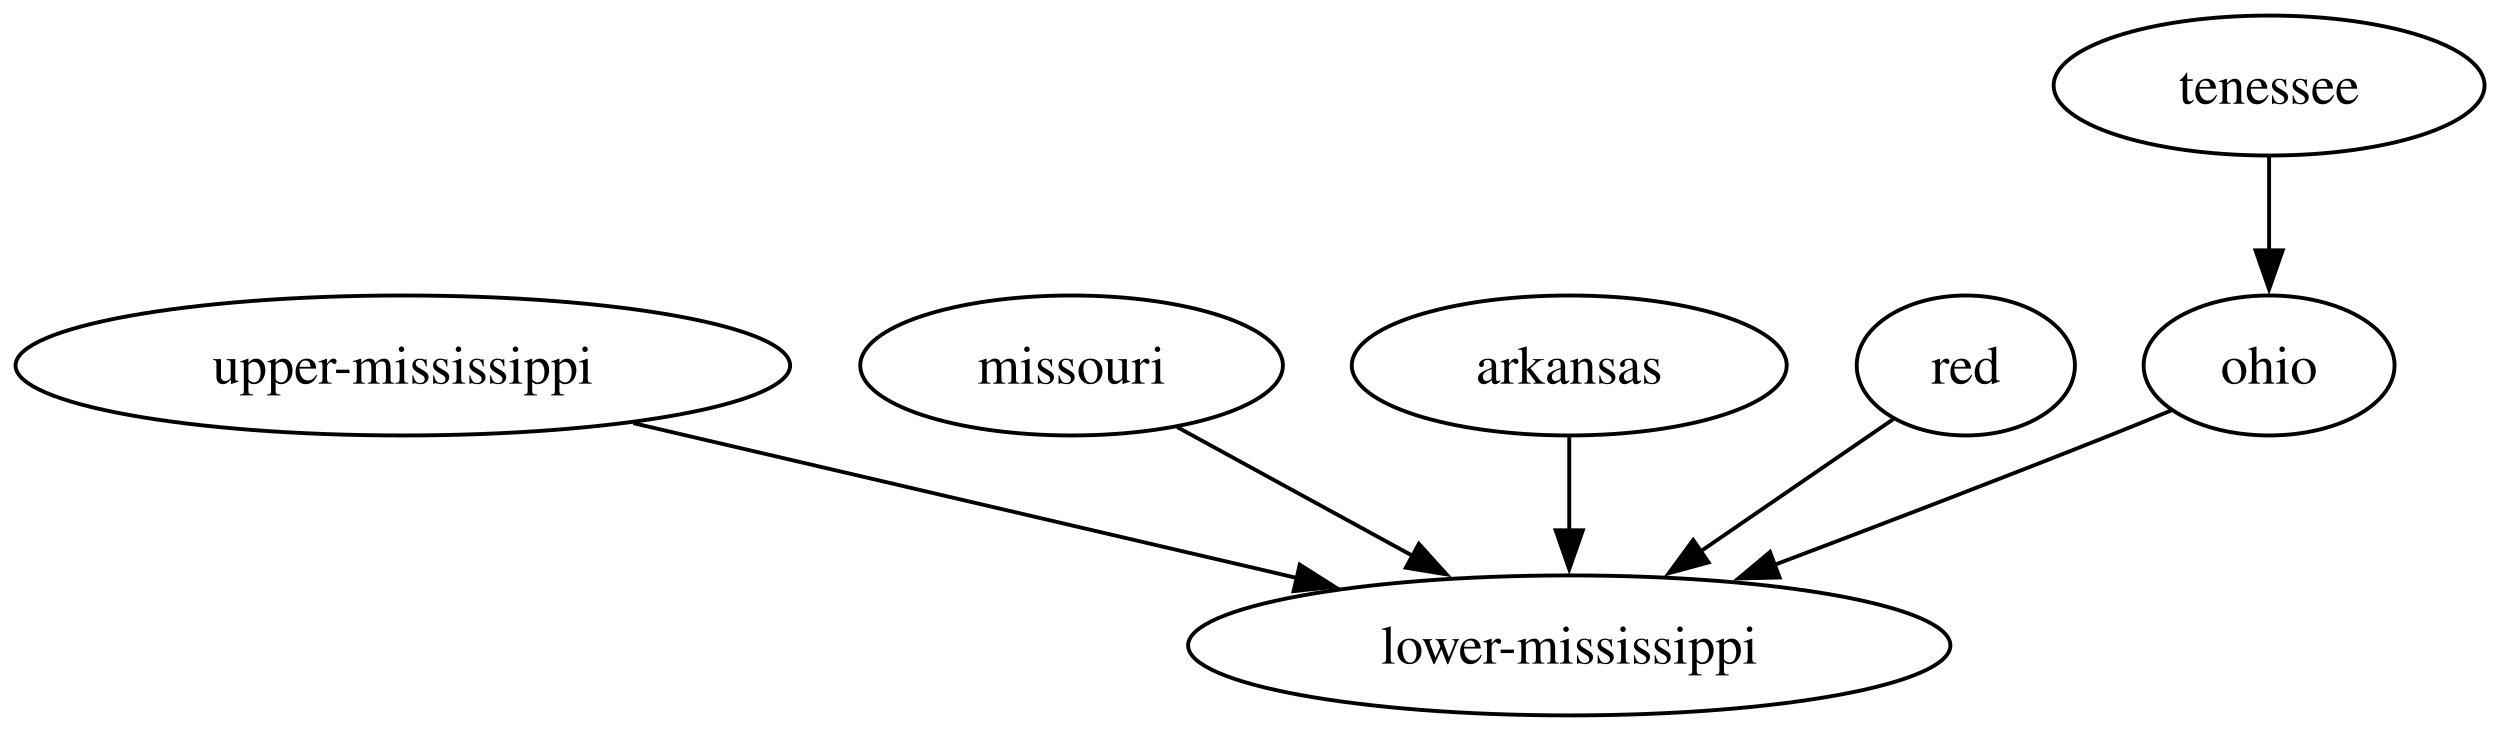
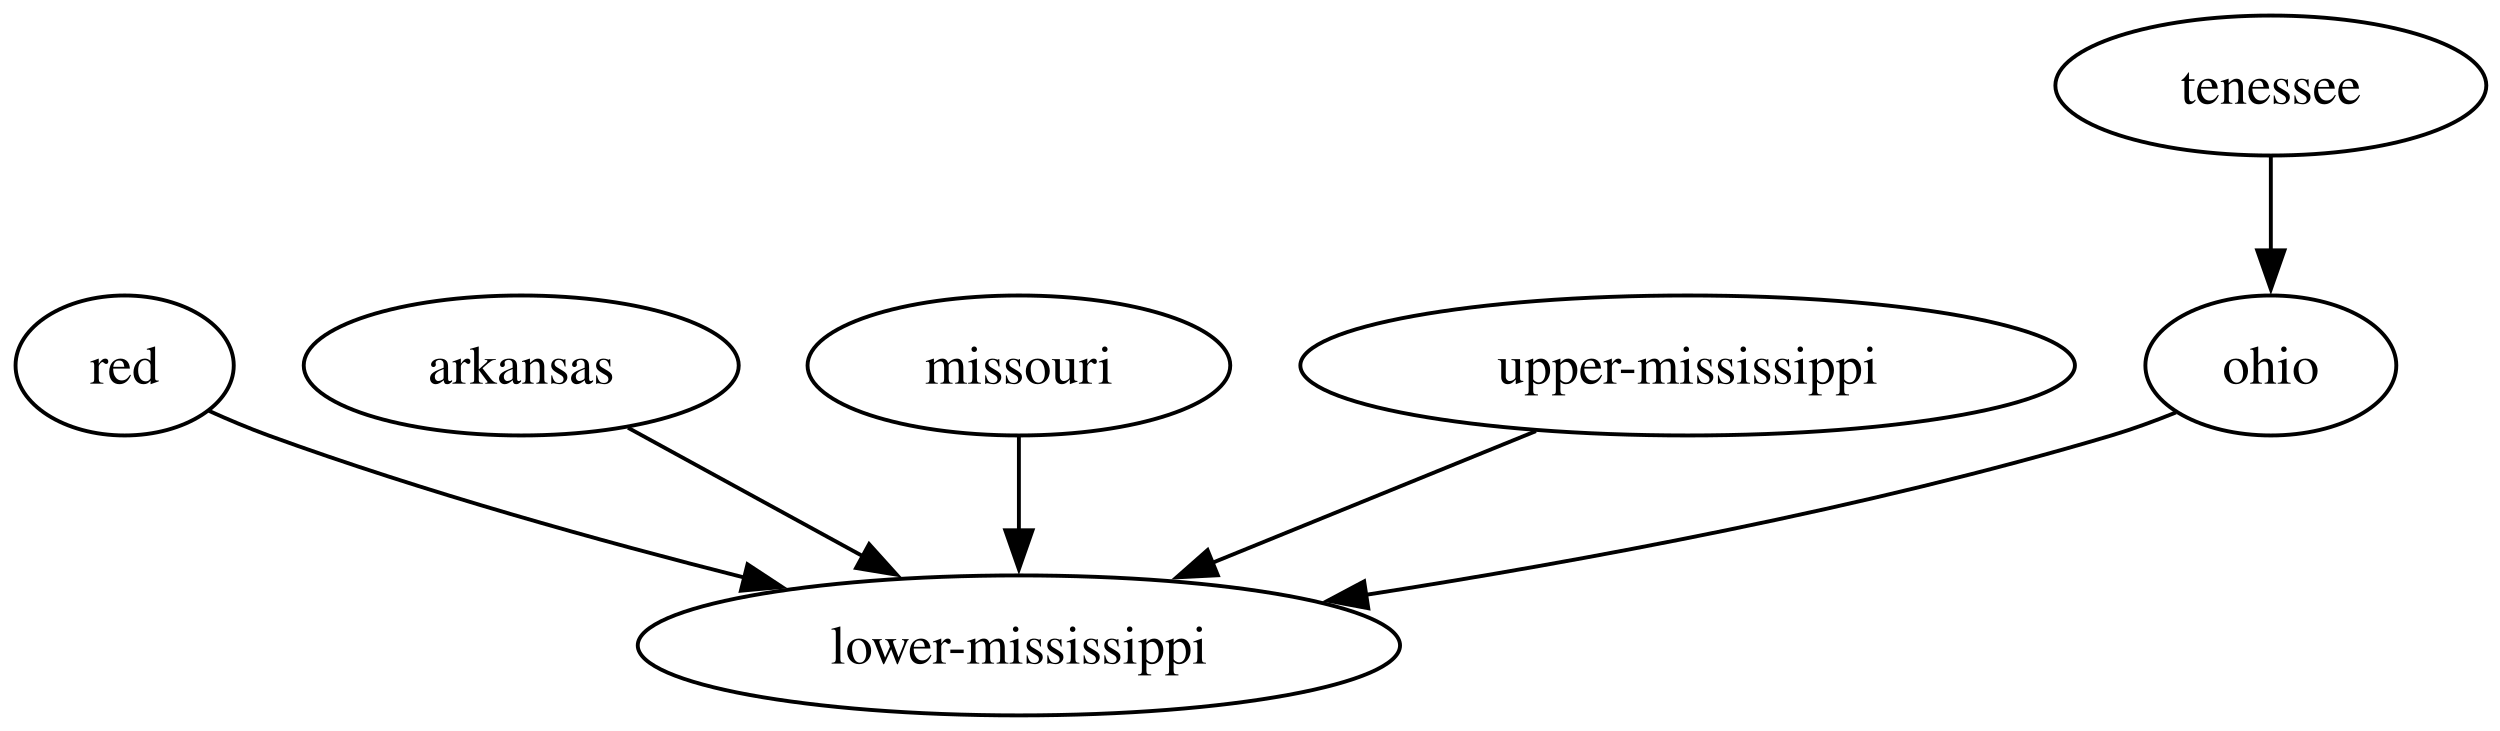
<svg xmlns="http://www.w3.org/2000/svg" width="643pt" height="188pt" viewBox="0.00 0.00 643.00 188.00">
  <g id="graph0" class="graph" transform="scale(1 1) rotate(0) translate(4 184)">
-     <polygon fill="white" stroke="none" points="-4,4 -4,-184 639.03,-184 639.03,4 -4,4" />
+     <polygon fill="white" stroke="none" points="-4,4 -4,-184 639.48,-184 639.48,4 -4,4" />
    <g id="node1" class="node">
-       <ellipse fill="none" stroke="black" cx="99.61" cy="-90" rx="99.61" ry="18" />
-       <text xml:space="preserve" text-anchor="middle" x="99.61" y="-85.33" font-family="Times,serif" font-size="14.00">upper-mississippi</text>
+       <ellipse fill="none" stroke="black" cx="28.06" cy="-90" rx="28.06" ry="18" />
+       <text xml:space="preserve" text-anchor="middle" x="28.06" y="-85.33" font-family="Times,serif" font-size="14.00">red</text>
    </g>
    <g id="node2" class="node">
-       <ellipse fill="none" stroke="black" cx="399.61" cy="-18" rx="98.03" ry="18" />
-       <text xml:space="preserve" text-anchor="middle" x="399.61" y="-13.32" font-family="Times,serif" font-size="14.00">lower-mississippi</text>
+       <ellipse fill="none" stroke="black" cx="258.06" cy="-18" rx="98.03" ry="18" />
+       <text xml:space="preserve" text-anchor="middle" x="258.06" y="-13.32" font-family="Times,serif" font-size="14.00">lower-mississippi</text>
    </g>
    <g id="edge1" class="edge">
-       <path fill="none" stroke="black" d="M158.88,-75.17C207.96,-63.72 277.79,-47.42 329.62,-35.33" />
-       <polygon fill="black" stroke="black" points="330.3,-38.77 339.24,-33.09 328.71,-31.95 330.3,-38.77" />
+       <path fill="none" stroke="black" d="M49.73,-78.33C54.7,-76.08 60.01,-73.84 65.06,-72 104.85,-57.5 150.51,-44.8 187.42,-35.46" />
+       <polygon fill="black" stroke="black" points="188.26,-38.86 197.11,-33.04 186.56,-32.07 188.26,-38.86" />
    </g>
    <g id="node3" class="node">
-       <ellipse fill="none" stroke="black" cx="271.61" cy="-90" rx="54.36" ry="18" />
-       <text xml:space="preserve" text-anchor="middle" x="271.61" y="-85.33" font-family="Times,serif" font-size="14.00">missouri</text>
+       <ellipse fill="none" stroke="black" cx="130.06" cy="-90" rx="55.94" ry="18" />
+       <text xml:space="preserve" text-anchor="middle" x="130.06" y="-85.33" font-family="Times,serif" font-size="14.00">arkansas</text>
    </g>
    <g id="edge2" class="edge">
-       <path fill="none" stroke="black" d="M298.76,-74.15C316.38,-64.52 339.66,-51.79 359.41,-40.99" />
-       <polygon fill="black" stroke="black" points="360.94,-44.13 368.04,-36.27 357.59,-37.99 360.94,-44.13" />
+       <path fill="none" stroke="black" d="M157.52,-73.98C175.16,-64.34 198.37,-51.64 218.04,-40.88" />
+       <polygon fill="black" stroke="black" points="219.54,-44.05 226.63,-36.19 216.18,-37.91 219.54,-44.05" />
    </g>
    <g id="node4" class="node">
-       <ellipse fill="none" stroke="black" cx="399.61" cy="-90" rx="55.94" ry="18" />
-       <text xml:space="preserve" text-anchor="middle" x="399.61" y="-85.33" font-family="Times,serif" font-size="14.00">arkansas</text>
+       <ellipse fill="none" stroke="black" cx="258.06" cy="-90" rx="54.36" ry="18" />
+       <text xml:space="preserve" text-anchor="middle" x="258.06" y="-85.33" font-family="Times,serif" font-size="14.00">missouri</text>
    </g>
    <g id="edge3" class="edge">
-       <path fill="none" stroke="black" d="M399.61,-71.7C399.61,-64.41 399.61,-55.73 399.61,-47.54" />
-       <polygon fill="black" stroke="black" points="403.11,-47.62 399.61,-37.62 396.11,-47.62 403.11,-47.62" />
+       <path fill="none" stroke="black" d="M258.06,-71.7C258.06,-64.41 258.06,-55.73 258.06,-47.54" />
+       <polygon fill="black" stroke="black" points="261.56,-47.62 258.06,-37.62 254.56,-47.62 261.56,-47.62" />
    </g>
    <g id="node5" class="node">
-       <ellipse fill="none" stroke="black" cx="501.61" cy="-90" rx="28.06" ry="18" />
-       <text xml:space="preserve" text-anchor="middle" x="501.61" y="-85.33" font-family="Times,serif" font-size="14.00">red</text>
+       <ellipse fill="none" stroke="black" cx="430.06" cy="-90" rx="99.61" ry="18" />
+       <text xml:space="preserve" text-anchor="middle" x="430.06" y="-85.33" font-family="Times,serif" font-size="14.00">upper-mississippi</text>
    </g>
    <g id="edge4" class="edge">
-       <path fill="none" stroke="black" d="M482.9,-76.16C469.06,-66.66 449.81,-53.45 433.31,-42.13" />
-       <polygon fill="black" stroke="black" points="435.45,-39.35 425.22,-36.58 431.49,-45.12 435.45,-39.35" />
+       <path fill="none" stroke="black" d="M391.03,-73.12C366.38,-63.08 334.3,-50.03 307.82,-39.25" />
+       <polygon fill="black" stroke="black" points="309.22,-36.04 298.63,-35.51 306.58,-42.52 309.22,-36.04" />
    </g>
    <g id="node6" class="node">
-       <ellipse fill="none" stroke="black" cx="579.61" cy="-90" rx="32.27" ry="18" />
-       <text xml:space="preserve" text-anchor="middle" x="579.61" y="-85.33" font-family="Times,serif" font-size="14.00">ohio</text>
+       <ellipse fill="none" stroke="black" cx="580.06" cy="-90" rx="32.27" ry="18" />
+       <text xml:space="preserve" text-anchor="middle" x="580.06" y="-85.33" font-family="Times,serif" font-size="14.00">ohio</text>
    </g>
    <g id="edge5" class="edge">
-       <path fill="none" stroke="black" d="M554.5,-78.46C549.26,-76.29 543.77,-74.05 538.61,-72 510.26,-60.72 478.48,-48.57 452.47,-38.75" />
-       <polygon fill="black" stroke="black" points="453.71,-35.47 443.12,-35.22 451.24,-42.02 453.71,-35.47" />
+       <path fill="none" stroke="black" d="M555.64,-77.91C550.25,-75.74 544.52,-73.63 539.06,-72 476.08,-53.22 403.09,-39.69 347.29,-31.01" />
+       <polygon fill="black" stroke="black" points="347.92,-27.56 337.51,-29.51 346.86,-34.48 347.92,-27.56" />
    </g>
    <g id="node7" class="node">
-       <ellipse fill="none" stroke="black" cx="579.61" cy="-162" rx="55.42" ry="18" />
-       <text xml:space="preserve" text-anchor="middle" x="579.61" y="-157.32" font-family="Times,serif" font-size="14.00">tenessee</text>
+       <ellipse fill="none" stroke="black" cx="580.06" cy="-162" rx="55.42" ry="18" />
+       <text xml:space="preserve" text-anchor="middle" x="580.06" y="-157.32" font-family="Times,serif" font-size="14.00">tenessee</text>
    </g>
    <g id="edge6" class="edge">
-       <path fill="none" stroke="black" d="M579.61,-143.7C579.61,-136.41 579.61,-127.73 579.61,-119.54" />
-       <polygon fill="black" stroke="black" points="583.11,-119.62 579.61,-109.62 576.11,-119.62 583.11,-119.62" />
+       <path fill="none" stroke="black" d="M580.06,-143.7C580.06,-136.41 580.06,-127.73 580.06,-119.54" />
+       <polygon fill="black" stroke="black" points="583.56,-119.62 580.06,-109.62 576.56,-119.62 583.56,-119.62" />
    </g>
  </g>
</svg>
